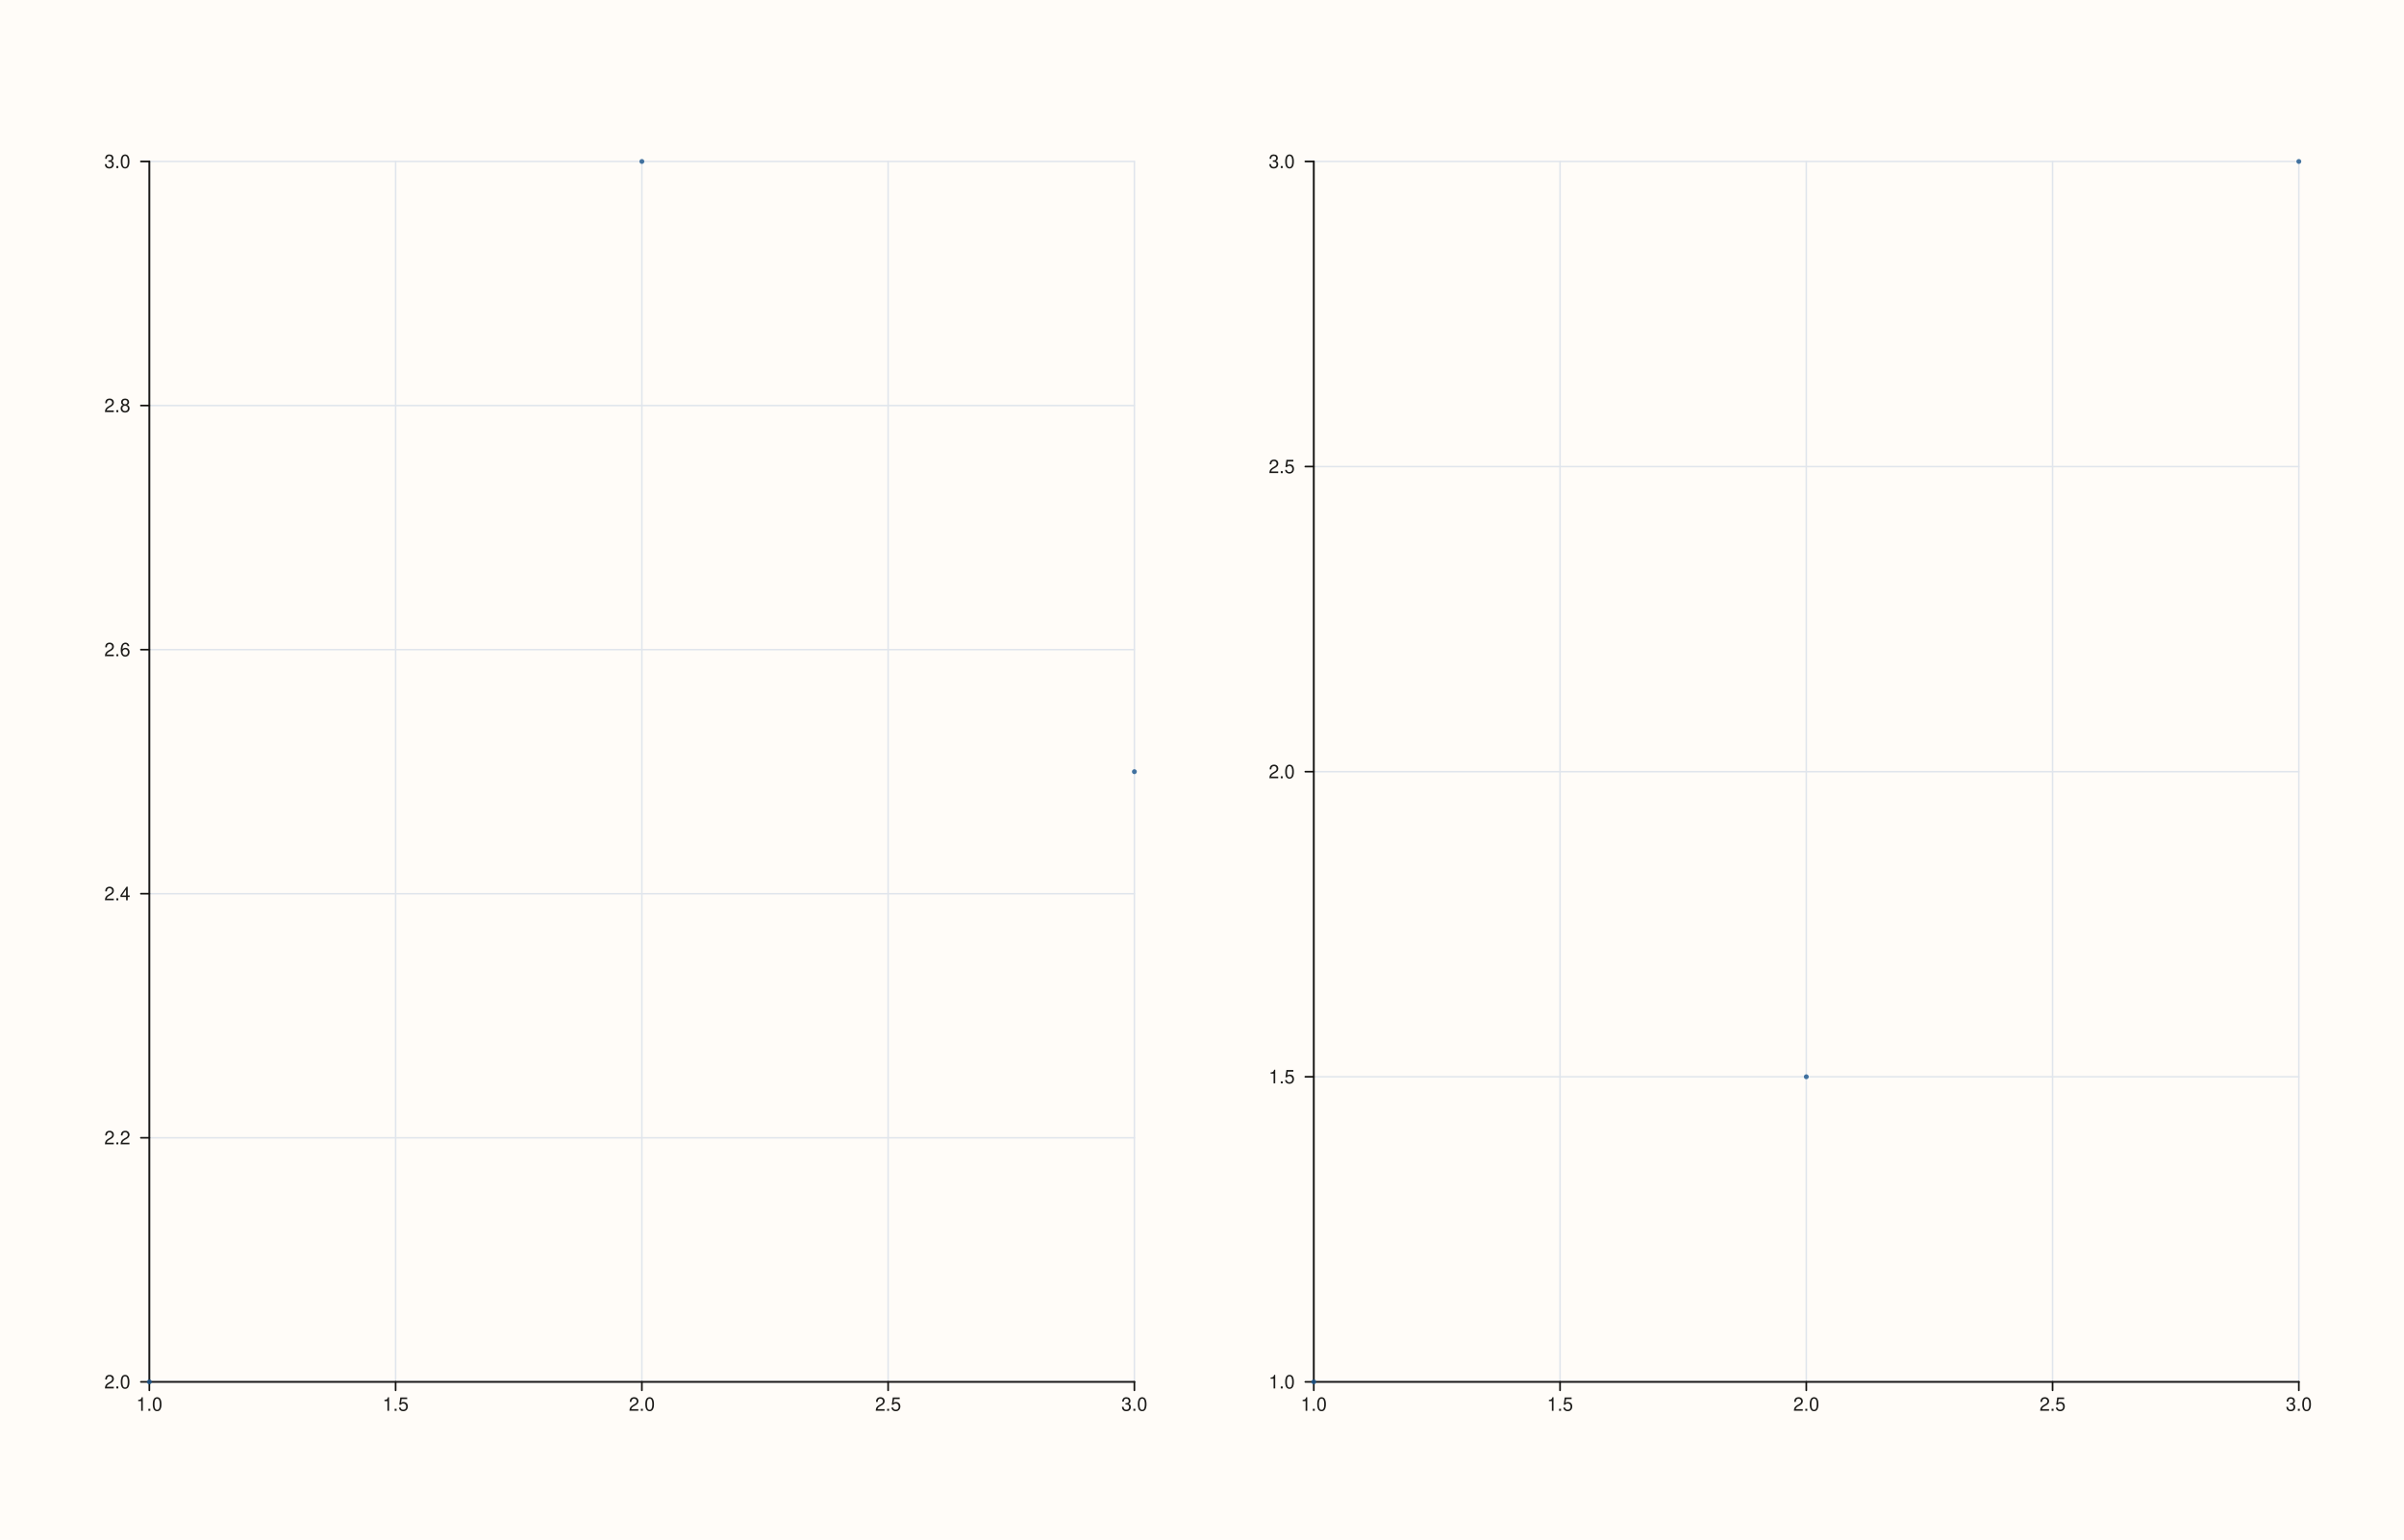
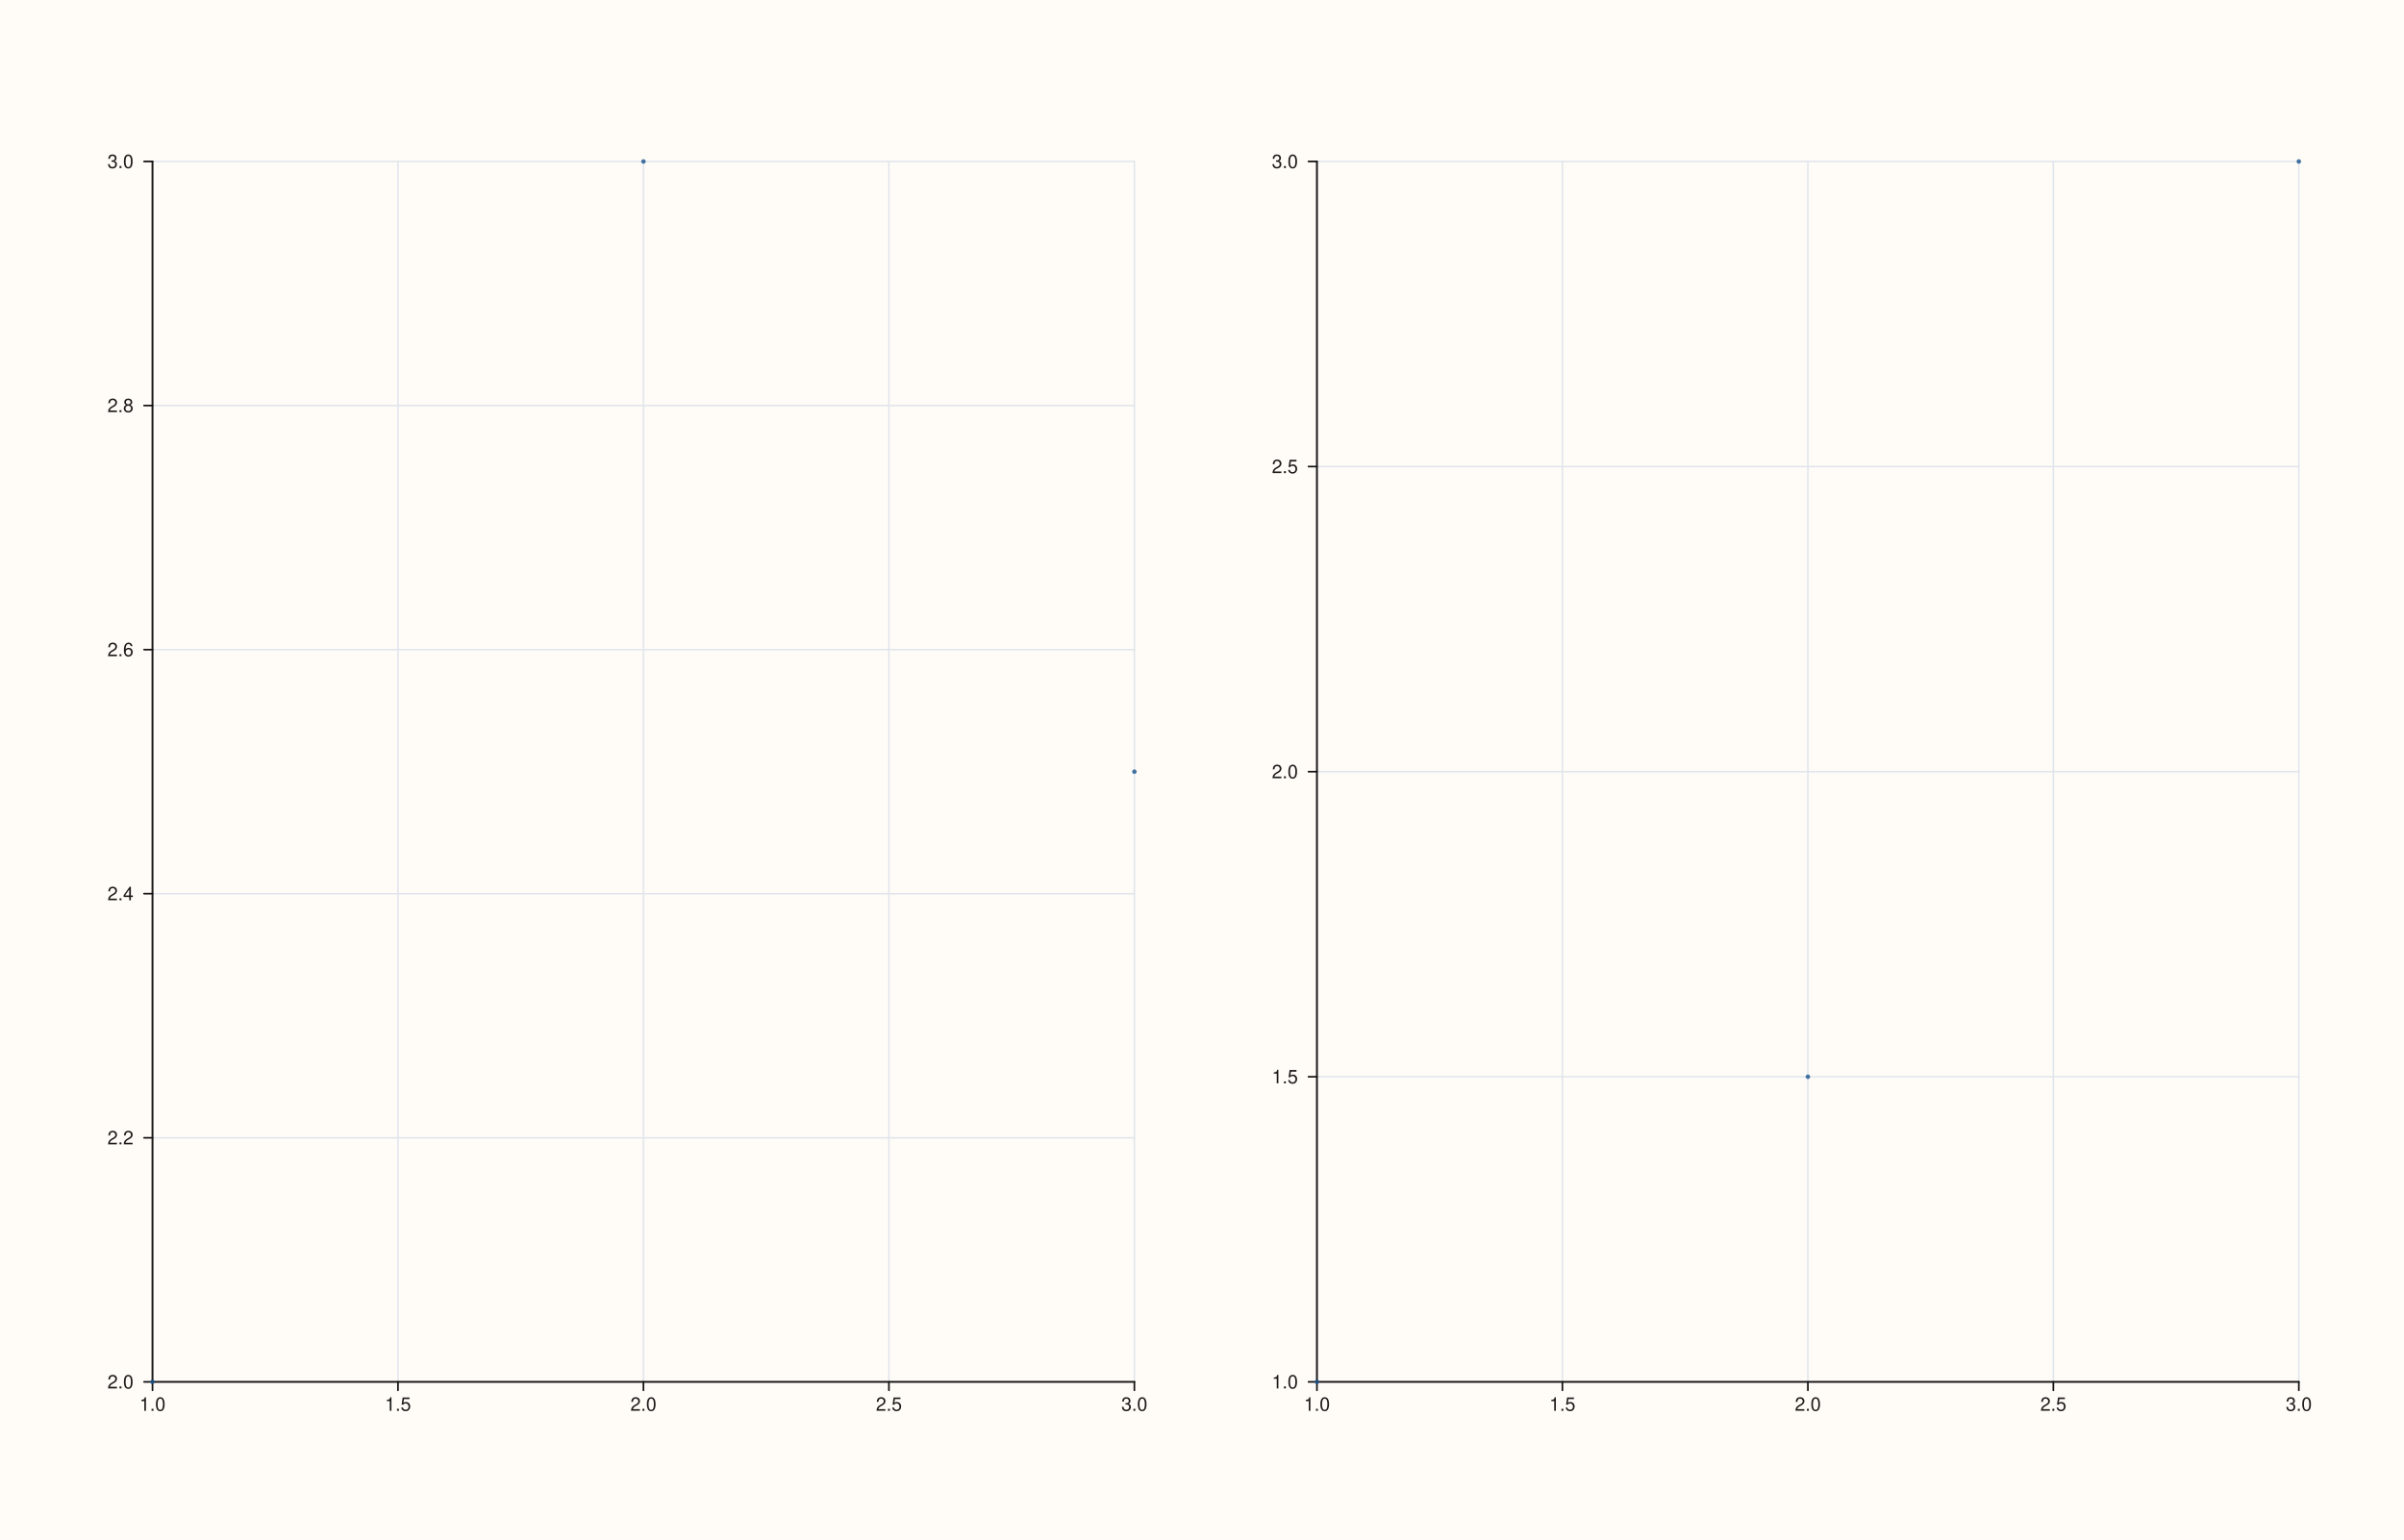
<svg xmlns="http://www.w3.org/2000/svg" width="1280" height="820" viewBox="0 0 1280 820">
  <rect x="0" y="0" width="1280" height="820" fill="rgb(255,252,248)" fill-opacity="1" />
  <path d="M 0 0 L 1280 0 L 1280 820 L 0 820 Z" stroke="none" fill="rgb(255,252,248)" fill-opacity="1" stroke-linejoin="round" stroke-linecap="round" />
  <path d="M 28 28 L 632 28 L 632 792 L 28 792 Z" stroke="none" fill="rgb(255,252,248)" fill-opacity="1" stroke-linejoin="round" stroke-linecap="round" />
-   <path d="M 79.52 86 L 79.52 736 " stroke="rgb(224,229,236)" stroke-opacity="1" stroke-width="0.8" fill="none" stroke-linejoin="round" stroke-linecap="round" />
-   <path d="M 210.64 86 L 210.64 736 " stroke="rgb(224,229,236)" stroke-opacity="1" stroke-width="0.8" fill="none" stroke-linejoin="round" stroke-linecap="round" />
-   <path d="M 341.76 86 L 341.76 736 " stroke="rgb(224,229,236)" stroke-opacity="1" stroke-width="0.8" fill="none" stroke-linejoin="round" stroke-linecap="round" />
-   <path d="M 472.88 86 L 472.88 736 " stroke="rgb(224,229,236)" stroke-opacity="1" stroke-width="0.8" fill="none" stroke-linejoin="round" stroke-linecap="round" />
+   <path d="M 81.2 86 L 81.2 736 " stroke="rgb(224,229,236)" stroke-opacity="1" stroke-width="0.8" fill="none" stroke-linejoin="round" stroke-linecap="round" />
+   <path d="M 211.9 86 L 211.9 736 " stroke="rgb(224,229,236)" stroke-opacity="1" stroke-width="0.8" fill="none" stroke-linejoin="round" stroke-linecap="round" />
+   <path d="M 342.6 86 L 342.6 736 " stroke="rgb(224,229,236)" stroke-opacity="1" stroke-width="0.8" fill="none" stroke-linejoin="round" stroke-linecap="round" />
+   <path d="M 473.3 86 L 473.3 736 " stroke="rgb(224,229,236)" stroke-opacity="1" stroke-width="0.8" fill="none" stroke-linejoin="round" stroke-linecap="round" />
  <path d="M 604 86 L 604 736 " stroke="rgb(224,229,236)" stroke-opacity="1" stroke-width="0.8" fill="none" stroke-linejoin="round" stroke-linecap="round" />
-   <path d="M 79.52 736 L 604 736 " stroke="rgb(224,229,236)" stroke-opacity="1" stroke-width="0.8" fill="none" stroke-linejoin="round" stroke-linecap="round" />
-   <path d="M 79.52 606 L 604 606 " stroke="rgb(224,229,236)" stroke-opacity="1" stroke-width="0.8" fill="none" stroke-linejoin="round" stroke-linecap="round" />
-   <path d="M 79.52 476 L 604 476 " stroke="rgb(224,229,236)" stroke-opacity="1" stroke-width="0.8" fill="none" stroke-linejoin="round" stroke-linecap="round" />
-   <path d="M 79.52 346 L 604 346 " stroke="rgb(224,229,236)" stroke-opacity="1" stroke-width="0.8" fill="none" stroke-linejoin="round" stroke-linecap="round" />
-   <path d="M 79.52 216 L 604 216 " stroke="rgb(224,229,236)" stroke-opacity="1" stroke-width="0.8" fill="none" stroke-linejoin="round" stroke-linecap="round" />
-   <path d="M 79.52 86 L 604 86 " stroke="rgb(224,229,236)" stroke-opacity="1" stroke-width="0.8" fill="none" stroke-linejoin="round" stroke-linecap="round" />
-   <path d="M 79.52 736 L 604 736 " stroke="rgb(25,24,23)" stroke-opacity="1" stroke-width="1" fill="none" stroke-linejoin="round" stroke-linecap="round" />
-   <path d="M 79.52 86 L 79.52 736 " stroke="rgb(25,24,23)" stroke-opacity="1" stroke-width="1" fill="none" stroke-linejoin="round" stroke-linecap="round" />
-   <path d="M 79.52 736 L 79.52 740.5 " stroke="rgb(20,19,17)" stroke-opacity="1" stroke-width="0.9" fill="none" stroke-linejoin="round" stroke-linecap="round" />
-   <text x="79.52" y="751.4" font-family="Helvetica, Arial, sans-serif" font-size="10" fill="rgb(28,27,25)" fill-opacity="1" text-anchor="middle">1.0</text>
-   <path d="M 210.64 736 L 210.64 740.5 " stroke="rgb(20,19,17)" stroke-opacity="1" stroke-width="0.9" fill="none" stroke-linejoin="round" stroke-linecap="round" />
-   <text x="210.64" y="751.4" font-family="Helvetica, Arial, sans-serif" font-size="10" fill="rgb(28,27,25)" fill-opacity="1" text-anchor="middle">1.5</text>
-   <path d="M 341.76 736 L 341.76 740.5 " stroke="rgb(20,19,17)" stroke-opacity="1" stroke-width="0.9" fill="none" stroke-linejoin="round" stroke-linecap="round" />
-   <text x="341.76" y="751.4" font-family="Helvetica, Arial, sans-serif" font-size="10" fill="rgb(28,27,25)" fill-opacity="1" text-anchor="middle">2.0</text>
-   <path d="M 472.88 736 L 472.88 740.5 " stroke="rgb(20,19,17)" stroke-opacity="1" stroke-width="0.9" fill="none" stroke-linejoin="round" stroke-linecap="round" />
-   <text x="472.88" y="751.4" font-family="Helvetica, Arial, sans-serif" font-size="10" fill="rgb(28,27,25)" fill-opacity="1" text-anchor="middle">2.5</text>
+   <path d="M 81.2 736 L 604 736 " stroke="rgb(224,229,236)" stroke-opacity="1" stroke-width="0.8" fill="none" stroke-linejoin="round" stroke-linecap="round" />
+   <path d="M 81.2 606 L 604 606 " stroke="rgb(224,229,236)" stroke-opacity="1" stroke-width="0.8" fill="none" stroke-linejoin="round" stroke-linecap="round" />
+   <path d="M 81.2 476 L 604 476 " stroke="rgb(224,229,236)" stroke-opacity="1" stroke-width="0.8" fill="none" stroke-linejoin="round" stroke-linecap="round" />
+   <path d="M 81.2 346 L 604 346 " stroke="rgb(224,229,236)" stroke-opacity="1" stroke-width="0.8" fill="none" stroke-linejoin="round" stroke-linecap="round" />
+   <path d="M 81.2 216 L 604 216 " stroke="rgb(224,229,236)" stroke-opacity="1" stroke-width="0.8" fill="none" stroke-linejoin="round" stroke-linecap="round" />
+   <path d="M 81.2 86 L 604 86 " stroke="rgb(224,229,236)" stroke-opacity="1" stroke-width="0.8" fill="none" stroke-linejoin="round" stroke-linecap="round" />
+   <path d="M 81.2 736 L 604 736 " stroke="rgb(25,24,23)" stroke-opacity="1" stroke-width="1" fill="none" stroke-linejoin="round" stroke-linecap="round" />
+   <path d="M 81.2 86 L 81.2 736 " stroke="rgb(25,24,23)" stroke-opacity="1" stroke-width="1" fill="none" stroke-linejoin="round" stroke-linecap="round" />
+   <path d="M 81.2 736 L 81.2 740.5 " stroke="rgb(20,19,17)" stroke-opacity="1" stroke-width="0.9" fill="none" stroke-linejoin="round" stroke-linecap="round" />
+   <text x="81.2" y="751.4" font-family="Helvetica, Arial, sans-serif" font-size="10" fill="rgb(28,27,25)" fill-opacity="1" text-anchor="middle">1.0</text>
+   <path d="M 211.9 736 L 211.9 740.5 " stroke="rgb(20,19,17)" stroke-opacity="1" stroke-width="0.9" fill="none" stroke-linejoin="round" stroke-linecap="round" />
+   <text x="211.9" y="751.4" font-family="Helvetica, Arial, sans-serif" font-size="10" fill="rgb(28,27,25)" fill-opacity="1" text-anchor="middle">1.5</text>
+   <path d="M 342.6 736 L 342.6 740.5 " stroke="rgb(20,19,17)" stroke-opacity="1" stroke-width="0.9" fill="none" stroke-linejoin="round" stroke-linecap="round" />
+   <text x="342.6" y="751.4" font-family="Helvetica, Arial, sans-serif" font-size="10" fill="rgb(28,27,25)" fill-opacity="1" text-anchor="middle">2.0</text>
+   <path d="M 473.3 736 L 473.3 740.5 " stroke="rgb(20,19,17)" stroke-opacity="1" stroke-width="0.9" fill="none" stroke-linejoin="round" stroke-linecap="round" />
+   <text x="473.3" y="751.4" font-family="Helvetica, Arial, sans-serif" font-size="10" fill="rgb(28,27,25)" fill-opacity="1" text-anchor="middle">2.5</text>
  <path d="M 604 736 L 604 740.5 " stroke="rgb(20,19,17)" stroke-opacity="1" stroke-width="0.9" fill="none" stroke-linejoin="round" stroke-linecap="round" />
  <text x="604" y="751.4" font-family="Helvetica, Arial, sans-serif" font-size="10" fill="rgb(28,27,25)" fill-opacity="1" text-anchor="middle">3.0</text>
-   <path d="M 75.02 736 L 79.52 736 " stroke="rgb(20,19,17)" stroke-opacity="1" stroke-width="0.9" fill="none" stroke-linejoin="round" stroke-linecap="round" />
-   <text x="69.42" y="739.5" font-family="Helvetica, Arial, sans-serif" font-size="10" fill="rgb(28,27,25)" fill-opacity="1" text-anchor="end">2.0</text>
-   <path d="M 75.02 606 L 79.52 606 " stroke="rgb(20,19,17)" stroke-opacity="1" stroke-width="0.9" fill="none" stroke-linejoin="round" stroke-linecap="round" />
-   <text x="69.42" y="609.5" font-family="Helvetica, Arial, sans-serif" font-size="10" fill="rgb(28,27,25)" fill-opacity="1" text-anchor="end">2.2</text>
-   <path d="M 75.02 476 L 79.52 476 " stroke="rgb(20,19,17)" stroke-opacity="1" stroke-width="0.9" fill="none" stroke-linejoin="round" stroke-linecap="round" />
-   <text x="69.42" y="479.5" font-family="Helvetica, Arial, sans-serif" font-size="10" fill="rgb(28,27,25)" fill-opacity="1" text-anchor="end">2.4</text>
-   <path d="M 75.02 346 L 79.52 346 " stroke="rgb(20,19,17)" stroke-opacity="1" stroke-width="0.9" fill="none" stroke-linejoin="round" stroke-linecap="round" />
-   <text x="69.42" y="349.5" font-family="Helvetica, Arial, sans-serif" font-size="10" fill="rgb(28,27,25)" fill-opacity="1" text-anchor="end">2.6</text>
-   <path d="M 75.02 216 L 79.52 216 " stroke="rgb(20,19,17)" stroke-opacity="1" stroke-width="0.9" fill="none" stroke-linejoin="round" stroke-linecap="round" />
-   <text x="69.42" y="219.5" font-family="Helvetica, Arial, sans-serif" font-size="10" fill="rgb(28,27,25)" fill-opacity="1" text-anchor="end">2.8</text>
-   <path d="M 75.02 86 L 79.52 86 " stroke="rgb(20,19,17)" stroke-opacity="1" stroke-width="0.9" fill="none" stroke-linejoin="round" stroke-linecap="round" />
-   <text x="69.42" y="89.5" font-family="Helvetica, Arial, sans-serif" font-size="10" fill="rgb(28,27,25)" fill-opacity="1" text-anchor="end">3.0</text>
-   <path d="M 80.835 736 L 80.705 736.571 L 80.34 737.028 L 79.813 737.282 L 79.227 737.282 L 78.7 737.028 L 78.335 736.571 L 78.205 736 L 78.335 735.429 L 78.7 734.972 L 79.227 734.718 L 79.813 734.718 L 80.34 734.972 L 80.705 735.429 Z" stroke="none" fill="rgb(28,87,141)" fill-opacity="0.82" stroke-linejoin="round" stroke-linecap="round" />
-   <path d="M 343.075 86 L 342.945 86.571 L 342.58 87.028 L 342.053 87.282 L 341.467 87.282 L 340.94 87.028 L 340.575 86.571 L 340.445 86 L 340.575 85.429 L 340.94 84.972 L 341.467 84.718 L 342.053 84.718 L 342.58 84.972 L 342.945 85.429 Z" stroke="none" fill="rgb(28,87,141)" fill-opacity="0.82" stroke-linejoin="round" stroke-linecap="round" />
-   <path d="M 605.315 411 L 605.185 411.571 L 604.82 412.028 L 604.293 412.282 L 603.707 412.282 L 603.18 412.028 L 602.815 411.571 L 602.685 411 L 602.815 410.429 L 603.18 409.972 L 603.707 409.718 L 604.293 409.718 L 604.82 409.972 L 605.185 410.429 Z" stroke="none" fill="rgb(28,87,141)" fill-opacity="0.82" stroke-linejoin="round" stroke-linecap="round" />
+   <path d="M 76.7 736 L 81.2 736 " stroke="rgb(20,19,17)" stroke-opacity="1" stroke-width="0.9" fill="none" stroke-linejoin="round" stroke-linecap="round" />
+   <text x="71.1" y="739.5" font-family="Helvetica, Arial, sans-serif" font-size="10" fill="rgb(28,27,25)" fill-opacity="1" text-anchor="end">2.0</text>
+   <path d="M 76.7 606 L 81.2 606 " stroke="rgb(20,19,17)" stroke-opacity="1" stroke-width="0.9" fill="none" stroke-linejoin="round" stroke-linecap="round" />
+   <text x="71.1" y="609.5" font-family="Helvetica, Arial, sans-serif" font-size="10" fill="rgb(28,27,25)" fill-opacity="1" text-anchor="end">2.2</text>
+   <path d="M 76.7 476 L 81.2 476 " stroke="rgb(20,19,17)" stroke-opacity="1" stroke-width="0.9" fill="none" stroke-linejoin="round" stroke-linecap="round" />
+   <text x="71.1" y="479.5" font-family="Helvetica, Arial, sans-serif" font-size="10" fill="rgb(28,27,25)" fill-opacity="1" text-anchor="end">2.4</text>
+   <path d="M 76.7 346 L 81.2 346 " stroke="rgb(20,19,17)" stroke-opacity="1" stroke-width="0.9" fill="none" stroke-linejoin="round" stroke-linecap="round" />
+   <text x="71.1" y="349.5" font-family="Helvetica, Arial, sans-serif" font-size="10" fill="rgb(28,27,25)" fill-opacity="1" text-anchor="end">2.6</text>
+   <path d="M 76.7 216 L 81.2 216 " stroke="rgb(20,19,17)" stroke-opacity="1" stroke-width="0.9" fill="none" stroke-linejoin="round" stroke-linecap="round" />
+   <text x="71.1" y="219.5" font-family="Helvetica, Arial, sans-serif" font-size="10" fill="rgb(28,27,25)" fill-opacity="1" text-anchor="end">2.8</text>
+   <path d="M 76.7 86 L 81.2 86 " stroke="rgb(20,19,17)" stroke-opacity="1" stroke-width="0.9" fill="none" stroke-linejoin="round" stroke-linecap="round" />
+   <text x="71.1" y="89.5" font-family="Helvetica, Arial, sans-serif" font-size="10" fill="rgb(28,27,25)" fill-opacity="1" text-anchor="end">3.0</text>
+   <clipPath id="clip1">
+     <rect x="79.7" y="84.5" width="525.8" height="653" />
+   </clipPath>
+   <g clip-path="url(#clip1)">
+     <path d="M 82.515 736 L 81.858 737.139 L 80.542 737.139 L 79.885 736 L 80.542 734.861 L 81.858 734.861 ZM 343.915 86 L 343.258 87.139 L 341.942 87.139 L 341.285 86 L 341.942 84.861 L 343.258 84.861 ZM 605.315 411 L 604.658 412.139 L 603.342 412.139 L 602.685 411 L 603.342 409.861 L 604.658 409.861 Z" stroke="none" fill="rgb(28,87,141)" fill-opacity="0.82" stroke-linejoin="round" stroke-linecap="round" />
+   </g>
  <path d="M 648 28 L 1252 28 L 1252 792 L 648 792 Z" stroke="none" fill="rgb(255,252,248)" fill-opacity="1" stroke-linejoin="round" stroke-linecap="round" />
-   <path d="M 699.52 86 L 699.52 736 " stroke="rgb(224,229,236)" stroke-opacity="1" stroke-width="0.8" fill="none" stroke-linejoin="round" stroke-linecap="round" />
-   <path d="M 830.64 86 L 830.64 736 " stroke="rgb(224,229,236)" stroke-opacity="1" stroke-width="0.8" fill="none" stroke-linejoin="round" stroke-linecap="round" />
-   <path d="M 961.76 86 L 961.76 736 " stroke="rgb(224,229,236)" stroke-opacity="1" stroke-width="0.8" fill="none" stroke-linejoin="round" stroke-linecap="round" />
-   <path d="M 1092.88 86 L 1092.88 736 " stroke="rgb(224,229,236)" stroke-opacity="1" stroke-width="0.8" fill="none" stroke-linejoin="round" stroke-linecap="round" />
+   <path d="M 701.2 86 L 701.2 736 " stroke="rgb(224,229,236)" stroke-opacity="1" stroke-width="0.8" fill="none" stroke-linejoin="round" stroke-linecap="round" />
+   <path d="M 831.9 86 L 831.9 736 " stroke="rgb(224,229,236)" stroke-opacity="1" stroke-width="0.8" fill="none" stroke-linejoin="round" stroke-linecap="round" />
+   <path d="M 962.6 86 L 962.6 736 " stroke="rgb(224,229,236)" stroke-opacity="1" stroke-width="0.8" fill="none" stroke-linejoin="round" stroke-linecap="round" />
+   <path d="M 1093.3 86 L 1093.3 736 " stroke="rgb(224,229,236)" stroke-opacity="1" stroke-width="0.8" fill="none" stroke-linejoin="round" stroke-linecap="round" />
  <path d="M 1224 86 L 1224 736 " stroke="rgb(224,229,236)" stroke-opacity="1" stroke-width="0.8" fill="none" stroke-linejoin="round" stroke-linecap="round" />
-   <path d="M 699.52 736 L 1224 736 " stroke="rgb(224,229,236)" stroke-opacity="1" stroke-width="0.8" fill="none" stroke-linejoin="round" stroke-linecap="round" />
-   <path d="M 699.52 573.5 L 1224 573.5 " stroke="rgb(224,229,236)" stroke-opacity="1" stroke-width="0.8" fill="none" stroke-linejoin="round" stroke-linecap="round" />
-   <path d="M 699.52 411 L 1224 411 " stroke="rgb(224,229,236)" stroke-opacity="1" stroke-width="0.8" fill="none" stroke-linejoin="round" stroke-linecap="round" />
-   <path d="M 699.52 248.5 L 1224 248.5 " stroke="rgb(224,229,236)" stroke-opacity="1" stroke-width="0.8" fill="none" stroke-linejoin="round" stroke-linecap="round" />
-   <path d="M 699.52 86 L 1224 86 " stroke="rgb(224,229,236)" stroke-opacity="1" stroke-width="0.8" fill="none" stroke-linejoin="round" stroke-linecap="round" />
-   <path d="M 699.52 736 L 1224 736 " stroke="rgb(25,24,23)" stroke-opacity="1" stroke-width="1" fill="none" stroke-linejoin="round" stroke-linecap="round" />
-   <path d="M 699.52 86 L 699.52 736 " stroke="rgb(25,24,23)" stroke-opacity="1" stroke-width="1" fill="none" stroke-linejoin="round" stroke-linecap="round" />
-   <path d="M 699.52 736 L 699.52 740.5 " stroke="rgb(20,19,17)" stroke-opacity="1" stroke-width="0.9" fill="none" stroke-linejoin="round" stroke-linecap="round" />
-   <text x="699.52" y="751.4" font-family="Helvetica, Arial, sans-serif" font-size="10" fill="rgb(28,27,25)" fill-opacity="1" text-anchor="middle">1.0</text>
-   <path d="M 830.64 736 L 830.64 740.5 " stroke="rgb(20,19,17)" stroke-opacity="1" stroke-width="0.9" fill="none" stroke-linejoin="round" stroke-linecap="round" />
-   <text x="830.64" y="751.4" font-family="Helvetica, Arial, sans-serif" font-size="10" fill="rgb(28,27,25)" fill-opacity="1" text-anchor="middle">1.5</text>
-   <path d="M 961.76 736 L 961.76 740.5 " stroke="rgb(20,19,17)" stroke-opacity="1" stroke-width="0.9" fill="none" stroke-linejoin="round" stroke-linecap="round" />
-   <text x="961.76" y="751.4" font-family="Helvetica, Arial, sans-serif" font-size="10" fill="rgb(28,27,25)" fill-opacity="1" text-anchor="middle">2.0</text>
-   <path d="M 1092.88 736 L 1092.88 740.5 " stroke="rgb(20,19,17)" stroke-opacity="1" stroke-width="0.9" fill="none" stroke-linejoin="round" stroke-linecap="round" />
-   <text x="1092.88" y="751.4" font-family="Helvetica, Arial, sans-serif" font-size="10" fill="rgb(28,27,25)" fill-opacity="1" text-anchor="middle">2.5</text>
+   <path d="M 701.2 736 L 1224 736 " stroke="rgb(224,229,236)" stroke-opacity="1" stroke-width="0.8" fill="none" stroke-linejoin="round" stroke-linecap="round" />
+   <path d="M 701.2 573.5 L 1224 573.5 " stroke="rgb(224,229,236)" stroke-opacity="1" stroke-width="0.8" fill="none" stroke-linejoin="round" stroke-linecap="round" />
+   <path d="M 701.2 411 L 1224 411 " stroke="rgb(224,229,236)" stroke-opacity="1" stroke-width="0.8" fill="none" stroke-linejoin="round" stroke-linecap="round" />
+   <path d="M 701.2 248.5 L 1224 248.5 " stroke="rgb(224,229,236)" stroke-opacity="1" stroke-width="0.8" fill="none" stroke-linejoin="round" stroke-linecap="round" />
+   <path d="M 701.2 86 L 1224 86 " stroke="rgb(224,229,236)" stroke-opacity="1" stroke-width="0.8" fill="none" stroke-linejoin="round" stroke-linecap="round" />
+   <path d="M 701.2 736 L 1224 736 " stroke="rgb(25,24,23)" stroke-opacity="1" stroke-width="1" fill="none" stroke-linejoin="round" stroke-linecap="round" />
+   <path d="M 701.2 86 L 701.2 736 " stroke="rgb(25,24,23)" stroke-opacity="1" stroke-width="1" fill="none" stroke-linejoin="round" stroke-linecap="round" />
+   <path d="M 701.2 736 L 701.2 740.5 " stroke="rgb(20,19,17)" stroke-opacity="1" stroke-width="0.9" fill="none" stroke-linejoin="round" stroke-linecap="round" />
+   <text x="701.2" y="751.4" font-family="Helvetica, Arial, sans-serif" font-size="10" fill="rgb(28,27,25)" fill-opacity="1" text-anchor="middle">1.0</text>
+   <path d="M 831.9 736 L 831.9 740.5 " stroke="rgb(20,19,17)" stroke-opacity="1" stroke-width="0.9" fill="none" stroke-linejoin="round" stroke-linecap="round" />
+   <text x="831.9" y="751.4" font-family="Helvetica, Arial, sans-serif" font-size="10" fill="rgb(28,27,25)" fill-opacity="1" text-anchor="middle">1.5</text>
+   <path d="M 962.6 736 L 962.6 740.5 " stroke="rgb(20,19,17)" stroke-opacity="1" stroke-width="0.9" fill="none" stroke-linejoin="round" stroke-linecap="round" />
+   <text x="962.6" y="751.4" font-family="Helvetica, Arial, sans-serif" font-size="10" fill="rgb(28,27,25)" fill-opacity="1" text-anchor="middle">2.0</text>
+   <path d="M 1093.3 736 L 1093.3 740.5 " stroke="rgb(20,19,17)" stroke-opacity="1" stroke-width="0.9" fill="none" stroke-linejoin="round" stroke-linecap="round" />
+   <text x="1093.3" y="751.4" font-family="Helvetica, Arial, sans-serif" font-size="10" fill="rgb(28,27,25)" fill-opacity="1" text-anchor="middle">2.5</text>
  <path d="M 1224 736 L 1224 740.5 " stroke="rgb(20,19,17)" stroke-opacity="1" stroke-width="0.9" fill="none" stroke-linejoin="round" stroke-linecap="round" />
  <text x="1224" y="751.4" font-family="Helvetica, Arial, sans-serif" font-size="10" fill="rgb(28,27,25)" fill-opacity="1" text-anchor="middle">3.0</text>
-   <path d="M 695.02 736 L 699.52 736 " stroke="rgb(20,19,17)" stroke-opacity="1" stroke-width="0.9" fill="none" stroke-linejoin="round" stroke-linecap="round" />
-   <text x="689.42" y="739.5" font-family="Helvetica, Arial, sans-serif" font-size="10" fill="rgb(28,27,25)" fill-opacity="1" text-anchor="end">1.0</text>
-   <path d="M 695.02 573.5 L 699.52 573.5 " stroke="rgb(20,19,17)" stroke-opacity="1" stroke-width="0.9" fill="none" stroke-linejoin="round" stroke-linecap="round" />
-   <text x="689.42" y="577" font-family="Helvetica, Arial, sans-serif" font-size="10" fill="rgb(28,27,25)" fill-opacity="1" text-anchor="end">1.5</text>
-   <path d="M 695.02 411 L 699.52 411 " stroke="rgb(20,19,17)" stroke-opacity="1" stroke-width="0.9" fill="none" stroke-linejoin="round" stroke-linecap="round" />
-   <text x="689.42" y="414.5" font-family="Helvetica, Arial, sans-serif" font-size="10" fill="rgb(28,27,25)" fill-opacity="1" text-anchor="end">2.0</text>
-   <path d="M 695.02 248.5 L 699.52 248.5 " stroke="rgb(20,19,17)" stroke-opacity="1" stroke-width="0.9" fill="none" stroke-linejoin="round" stroke-linecap="round" />
-   <text x="689.42" y="252" font-family="Helvetica, Arial, sans-serif" font-size="10" fill="rgb(28,27,25)" fill-opacity="1" text-anchor="end">2.5</text>
-   <path d="M 695.02 86 L 699.52 86 " stroke="rgb(20,19,17)" stroke-opacity="1" stroke-width="0.9" fill="none" stroke-linejoin="round" stroke-linecap="round" />
-   <text x="689.42" y="89.5" font-family="Helvetica, Arial, sans-serif" font-size="10" fill="rgb(28,27,25)" fill-opacity="1" text-anchor="end">3.0</text>
-   <path d="M 700.835 736 L 700.705 736.571 L 700.34 737.028 L 699.813 737.282 L 699.227 737.282 L 698.7 737.028 L 698.335 736.571 L 698.205 736 L 698.335 735.429 L 698.7 734.972 L 699.227 734.718 L 699.813 734.718 L 700.34 734.972 L 700.705 735.429 Z" stroke="none" fill="rgb(28,87,141)" fill-opacity="0.82" stroke-linejoin="round" stroke-linecap="round" />
-   <path d="M 963.075 573.5 L 962.945 574.071 L 962.58 574.528 L 962.053 574.782 L 961.467 574.782 L 960.94 574.528 L 960.575 574.071 L 960.445 573.5 L 960.575 572.929 L 960.94 572.472 L 961.467 572.218 L 962.053 572.218 L 962.58 572.472 L 962.945 572.929 Z" stroke="none" fill="rgb(28,87,141)" fill-opacity="0.82" stroke-linejoin="round" stroke-linecap="round" />
-   <path d="M 1225.315 86 L 1225.185 86.571 L 1224.82 87.028 L 1224.293 87.282 L 1223.707 87.282 L 1223.18 87.028 L 1222.815 86.571 L 1222.685 86 L 1222.815 85.429 L 1223.18 84.972 L 1223.707 84.718 L 1224.293 84.718 L 1224.82 84.972 L 1225.185 85.429 Z" stroke="none" fill="rgb(28,87,141)" fill-opacity="0.82" stroke-linejoin="round" stroke-linecap="round" />
+   <path d="M 696.7 736 L 701.2 736 " stroke="rgb(20,19,17)" stroke-opacity="1" stroke-width="0.9" fill="none" stroke-linejoin="round" stroke-linecap="round" />
+   <text x="691.1" y="739.5" font-family="Helvetica, Arial, sans-serif" font-size="10" fill="rgb(28,27,25)" fill-opacity="1" text-anchor="end">1.0</text>
+   <path d="M 696.7 573.5 L 701.2 573.5 " stroke="rgb(20,19,17)" stroke-opacity="1" stroke-width="0.9" fill="none" stroke-linejoin="round" stroke-linecap="round" />
+   <text x="691.1" y="577" font-family="Helvetica, Arial, sans-serif" font-size="10" fill="rgb(28,27,25)" fill-opacity="1" text-anchor="end">1.5</text>
+   <path d="M 696.7 411 L 701.2 411 " stroke="rgb(20,19,17)" stroke-opacity="1" stroke-width="0.9" fill="none" stroke-linejoin="round" stroke-linecap="round" />
+   <text x="691.1" y="414.5" font-family="Helvetica, Arial, sans-serif" font-size="10" fill="rgb(28,27,25)" fill-opacity="1" text-anchor="end">2.0</text>
+   <path d="M 696.7 248.5 L 701.2 248.5 " stroke="rgb(20,19,17)" stroke-opacity="1" stroke-width="0.9" fill="none" stroke-linejoin="round" stroke-linecap="round" />
+   <text x="691.1" y="252" font-family="Helvetica, Arial, sans-serif" font-size="10" fill="rgb(28,27,25)" fill-opacity="1" text-anchor="end">2.5</text>
+   <path d="M 696.7 86 L 701.2 86 " stroke="rgb(20,19,17)" stroke-opacity="1" stroke-width="0.9" fill="none" stroke-linejoin="round" stroke-linecap="round" />
+   <text x="691.1" y="89.5" font-family="Helvetica, Arial, sans-serif" font-size="10" fill="rgb(28,27,25)" fill-opacity="1" text-anchor="end">3.0</text>
+   <clipPath id="clip2">
+     <rect x="699.7" y="84.5" width="525.8" height="653" />
+   </clipPath>
+   <g clip-path="url(#clip2)">
+     <path d="M 702.515 736 L 701.858 737.139 L 700.542 737.139 L 699.885 736 L 700.542 734.861 L 701.858 734.861 ZM 963.915 573.5 L 963.258 574.639 L 961.942 574.639 L 961.285 573.5 L 961.942 572.361 L 963.258 572.361 ZM 1225.315 86 L 1224.658 87.139 L 1223.342 87.139 L 1222.685 86 L 1223.342 84.861 L 1224.658 84.861 Z" stroke="none" fill="rgb(28,87,141)" fill-opacity="0.82" stroke-linejoin="round" stroke-linecap="round" />
+   </g>
</svg>
